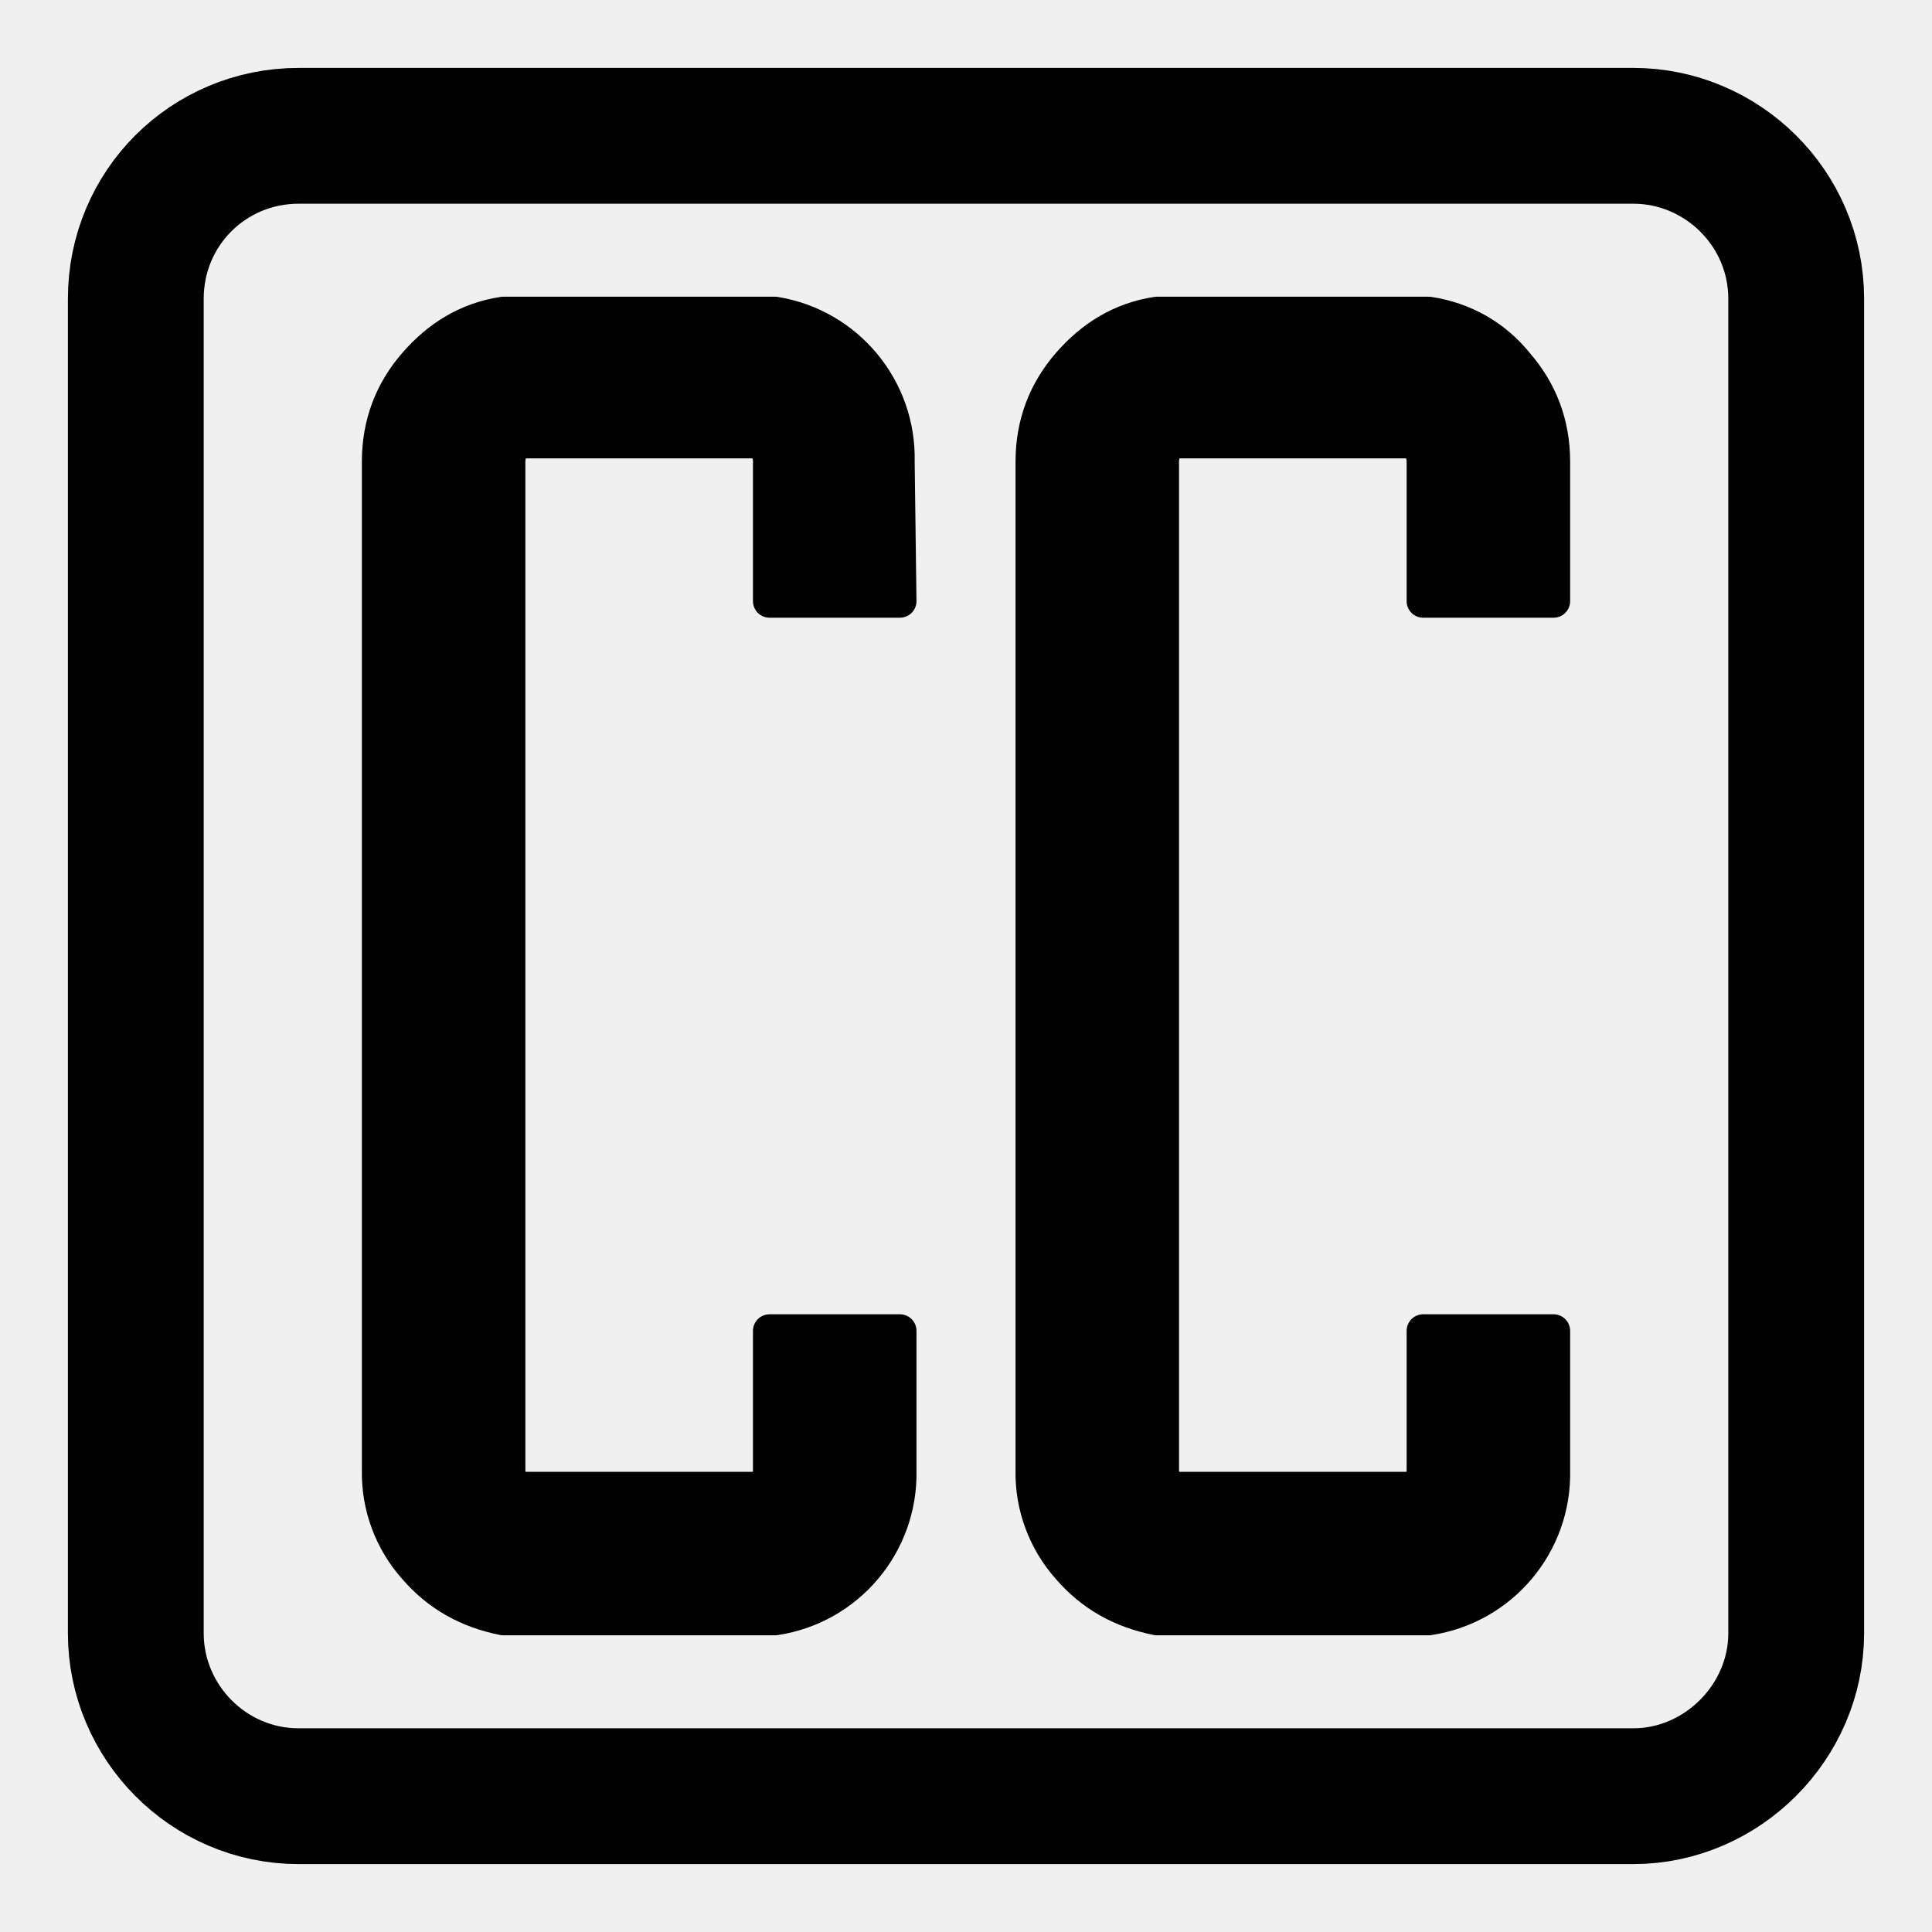
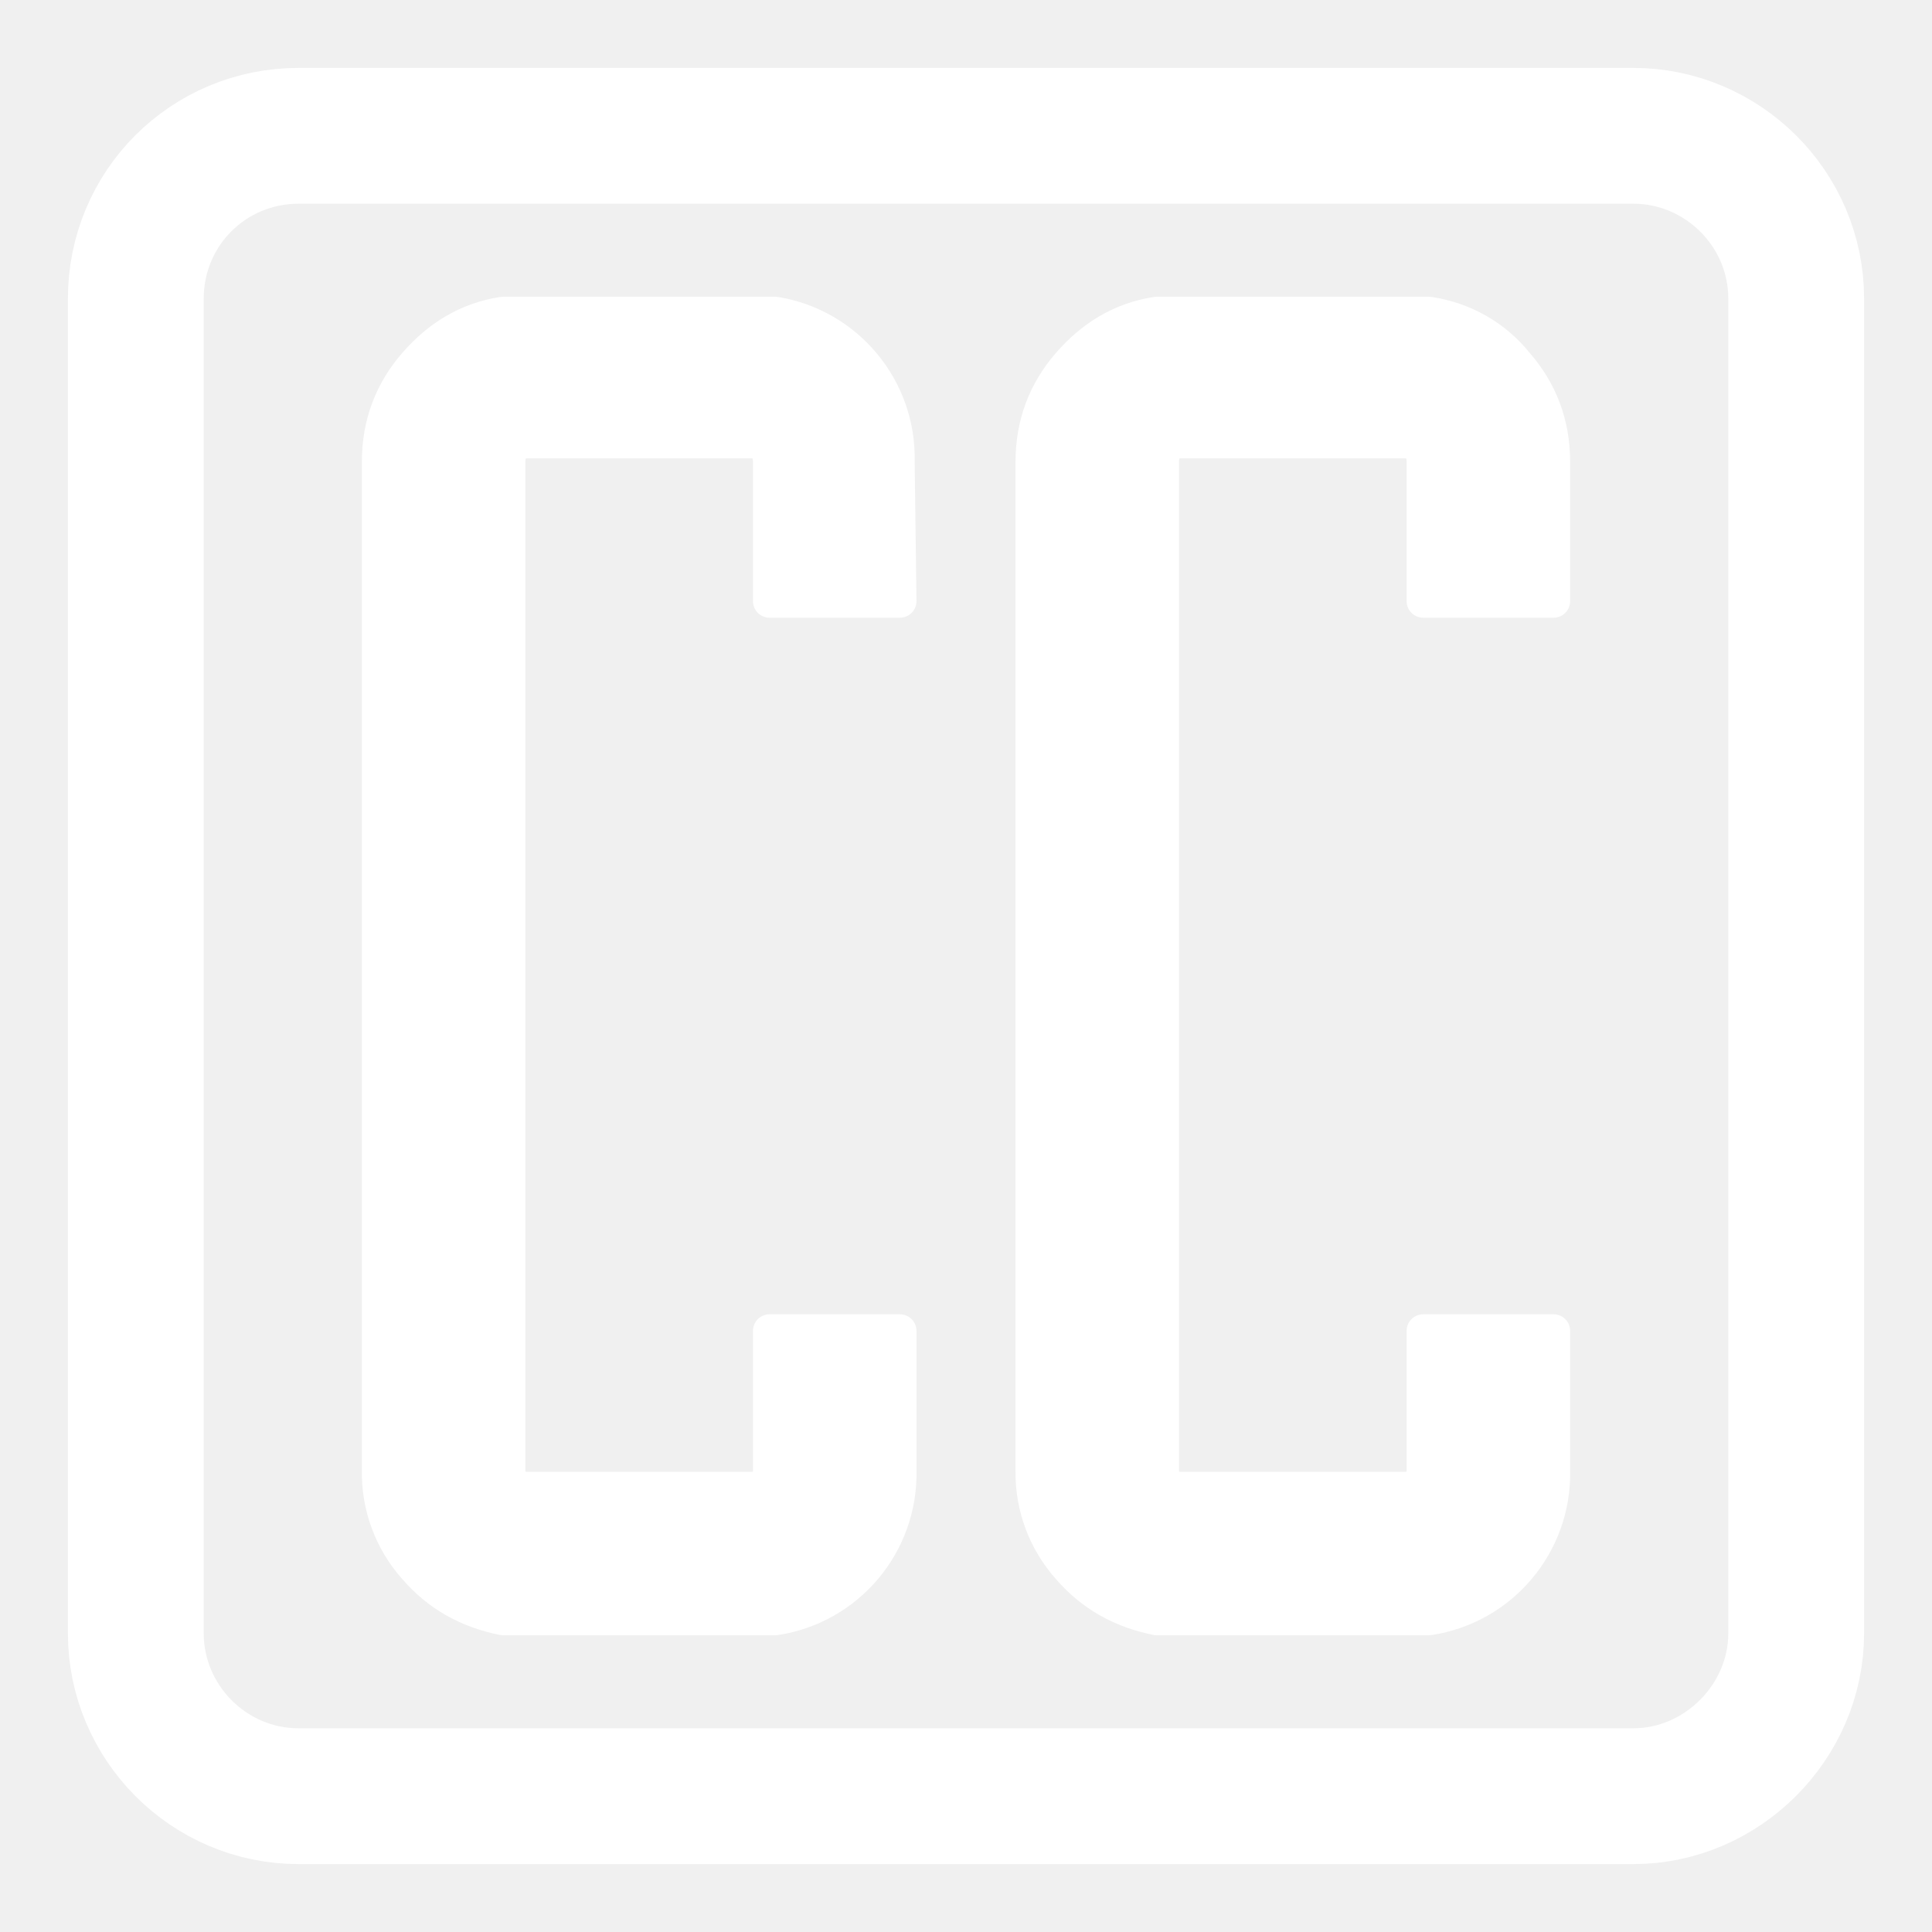
- <svg xmlns="http://www.w3.org/2000/svg" xml:space="preserve" fill-rule="evenodd" stroke-linecap="square" stroke-linejoin="round" stroke-miterlimit="1.5" clip-rule="evenodd" viewBox="0 0 1067 1067">
-   <path fill="none" stroke="#000" stroke-width="75" d="M992 165v737c0 49-41 90-90 90H165c-50 0-90-41-90-90V165c0-50 40-90 90-90h737c49 0 90 40 90 90Z" />
-   <path fill-rule="nonzero" stroke="#000" stroke-linecap="round" stroke-miterlimit="2" stroke-width="18.3" d="M425 735h72v77a81 81 0 0 1-69 82H278c-20-4-36-13-49-28a79 79 0 0 1-20-54V255c0-21 7-39 20-54s29-25 49-28h150a81 81 0 0 1 68 82l1 77h-72v-77c0-7-4-11-10-11H291c-6 0-10 4-10 11v557c0 7 4 10 10 10h124c6 0 10-3 10-10v-77Zm361 0h72v77a81 81 0 0 1-69 82H639c-20-4-36-13-49-28a79 79 0 0 1-20-54V255c0-21 7-39 20-54s29-25 49-28h150c20 3 37 13 49 28 13 15 20 33 20 54v77h-72v-77c0-7-4-11-10-11H652c-6 0-10 4-10 11v557c0 7 4 10 10 10h124c6 0 10-3 10-10v-77Z" />
+ <svg xmlns="http://www.w3.org/2000/svg" xml:space="preserve" fill="#fff" fill-rule="evenodd" stroke-linecap="square" stroke-linejoin="round" stroke-miterlimit="1.5" clip-rule="evenodd" viewBox="0 0 1067 1067">
+   <path fill="none" stroke="#fff" stroke-width="75" d="M992 165v737c0 49-41 90-90 90H165c-50 0-90-41-90-90V165c0-50 40-90 90-90h737c49 0 90 40 90 90Z" />
+   <path fill-rule="nonzero" stroke="#fff" stroke-linecap="round" stroke-miterlimit="2" stroke-width="18.3" d="M425 735h72v77a81 81 0 0 1-69 82H278c-20-4-36-13-49-28a79 79 0 0 1-20-54V255c0-21 7-39 20-54s29-25 49-28h150a81 81 0 0 1 68 82l1 77h-72v-77c0-7-4-11-10-11H291c-6 0-10 4-10 11v557c0 7 4 10 10 10h124c6 0 10-3 10-10v-77Zm361 0h72v77a81 81 0 0 1-69 82H639c-20-4-36-13-49-28a79 79 0 0 1-20-54V255c0-21 7-39 20-54s29-25 49-28h150c20 3 37 13 49 28 13 15 20 33 20 54v77h-72v-77c0-7-4-11-10-11H652c-6 0-10 4-10 11v557c0 7 4 10 10 10h124c6 0 10-3 10-10v-77Z" />
</svg>
